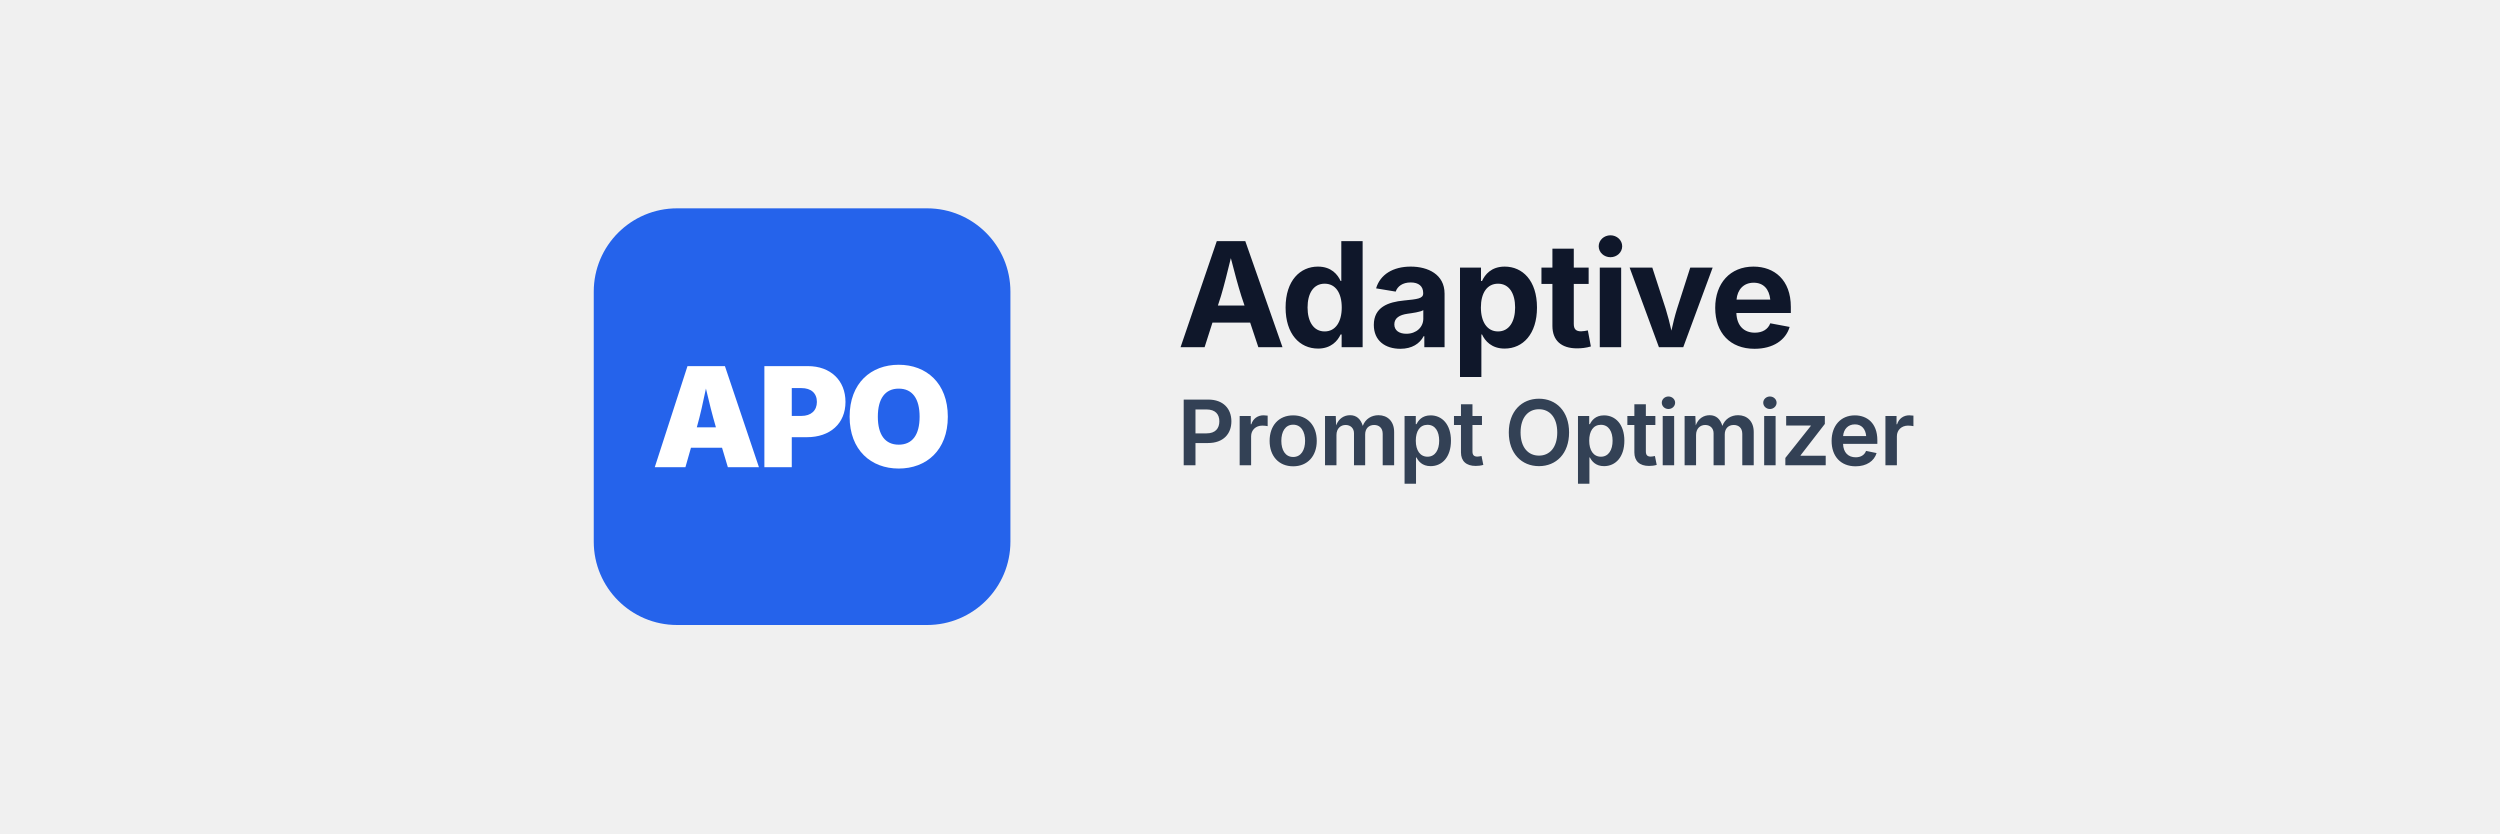
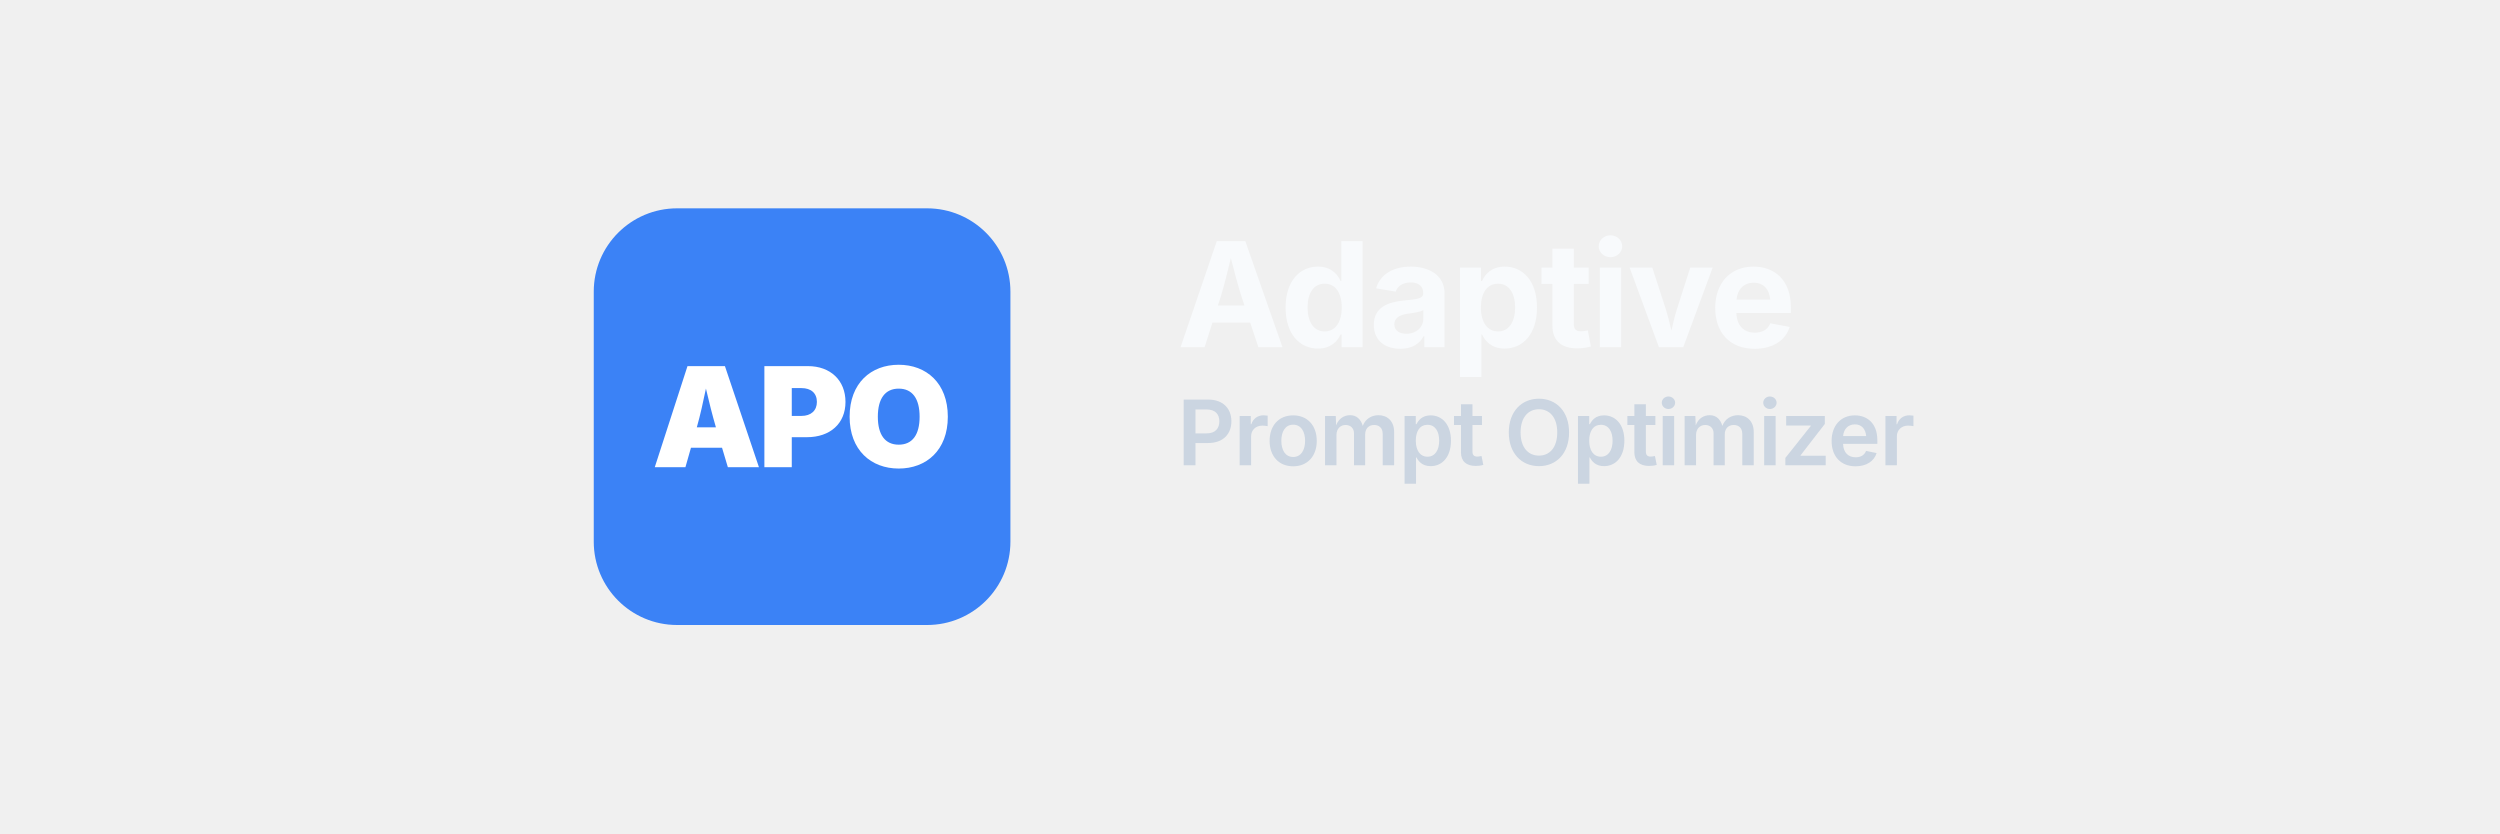
<svg xmlns="http://www.w3.org/2000/svg" width="720" height="240" viewBox="0 0 720 240">
  <rect width="720" height="240" fill="none" />
  <g transform="translate(360,120)" text-rendering="geometricPrecision">
-     <rect x="-189" y="-60" width="120" height="120" rx="24" fill="#2563EB" />
+     <rect x="-189" y="-60" width="120" height="120" rx="24" fill="#3B82F6" />
    <text x="-129" y="0" text-anchor="middle" dominant-baseline="central" font-family="Inter, -apple-system, system-ui, BlinkMacSystemFont, 'Segoe UI', Roboto, Helvetica, Arial, sans-serif" font-weight="900" font-size="40" letter-spacing="-1.2" fill="#FFFFFF">APO</text>
    <g transform="translate(-21,-12)">
-       <text x="0" y="-8" font-family="Inter, -apple-system, system-ui, BlinkMacSystemFont, 'Segoe UI', Roboto, Helvetica, Arial, sans-serif" font-weight="700" font-size="42" letter-spacing="-0.8" fill="#0F172A">Adaptive</text>
-       <text x="0" y="26" font-family="Inter, -apple-system, system-ui, BlinkMacSystemFont, 'Segoe UI', Roboto, Helvetica, Arial, sans-serif" font-weight="600" font-size="26" letter-spacing="-0.5" fill="#334155">Prompt Optimizer</text>
+       <text x="0" y="-8" font-family="Inter, -apple-system, system-ui, BlinkMacSystemFont, 'Segoe UI', Roboto, Helvetica, Arial, sans-serif" font-weight="700" font-size="42" letter-spacing="-0.8" fill="#F8FAFC">Adaptive</text>
+       <text x="0" y="26" font-family="Inter, -apple-system, system-ui, BlinkMacSystemFont, 'Segoe UI', Roboto, Helvetica, Arial, sans-serif" font-weight="600" font-size="26" letter-spacing="-0.5" fill="#CBD5E1">Prompt Optimizer</text>
    </g>
  </g>
</svg>
